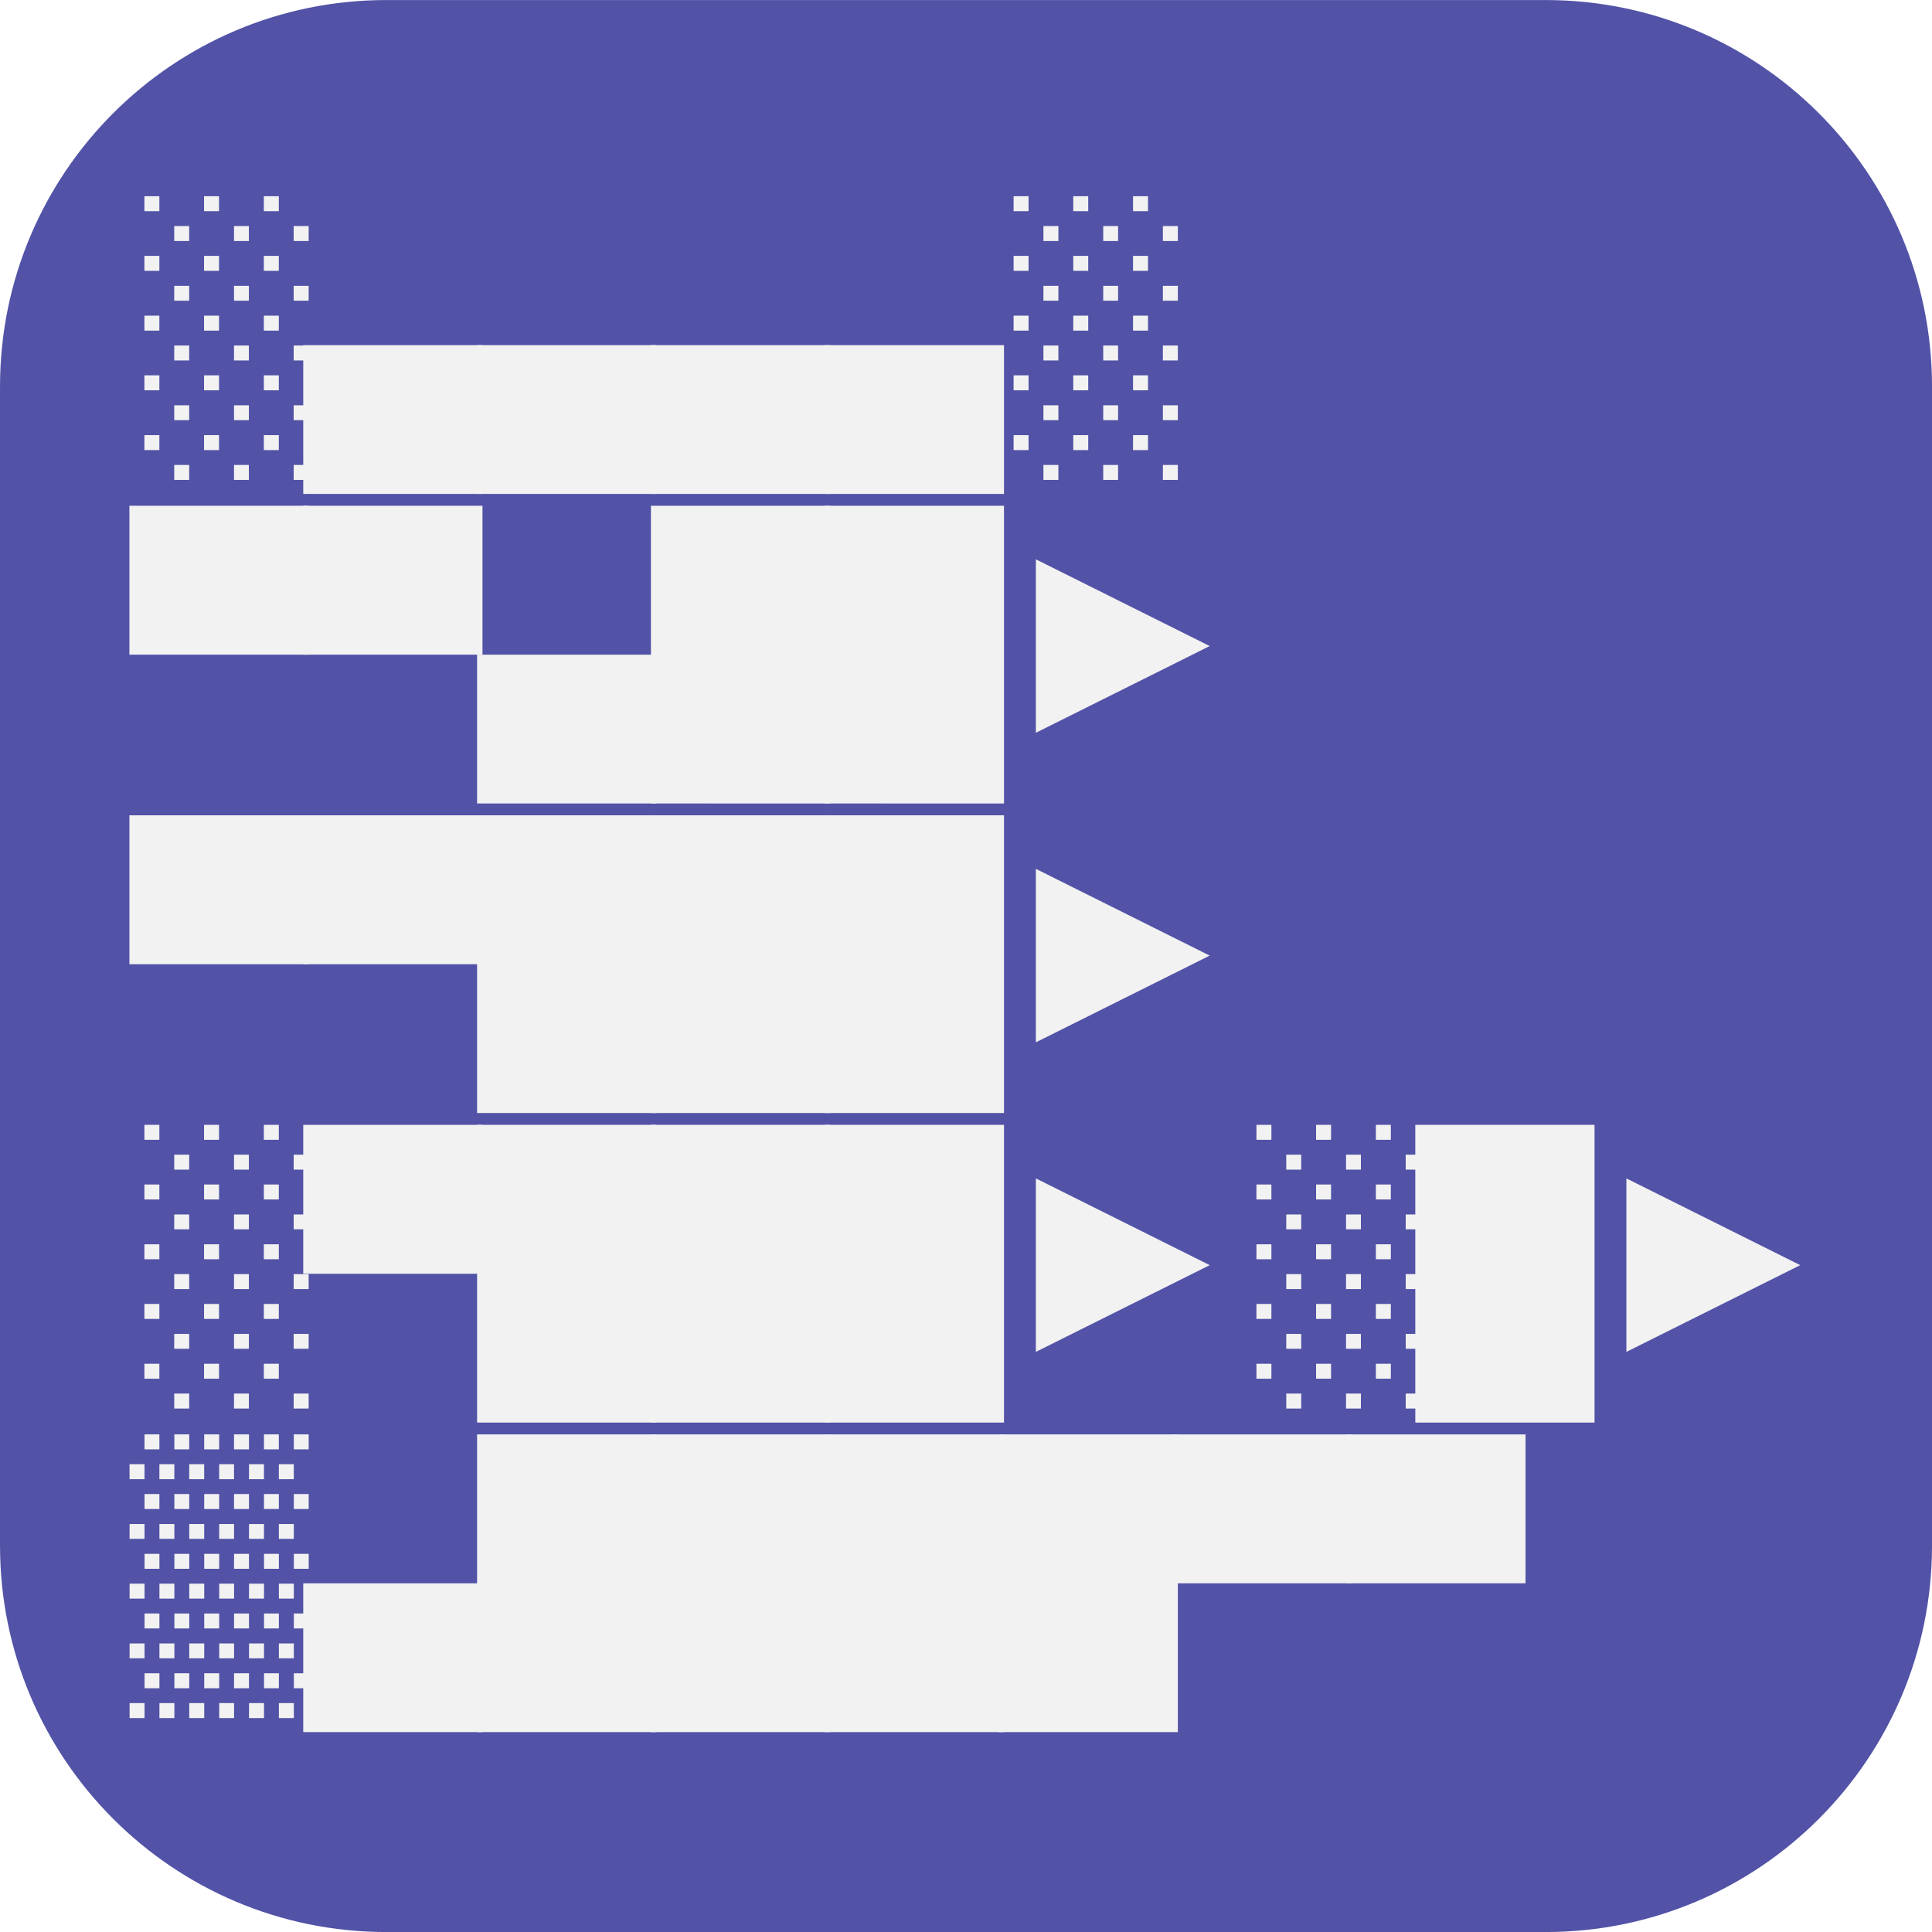
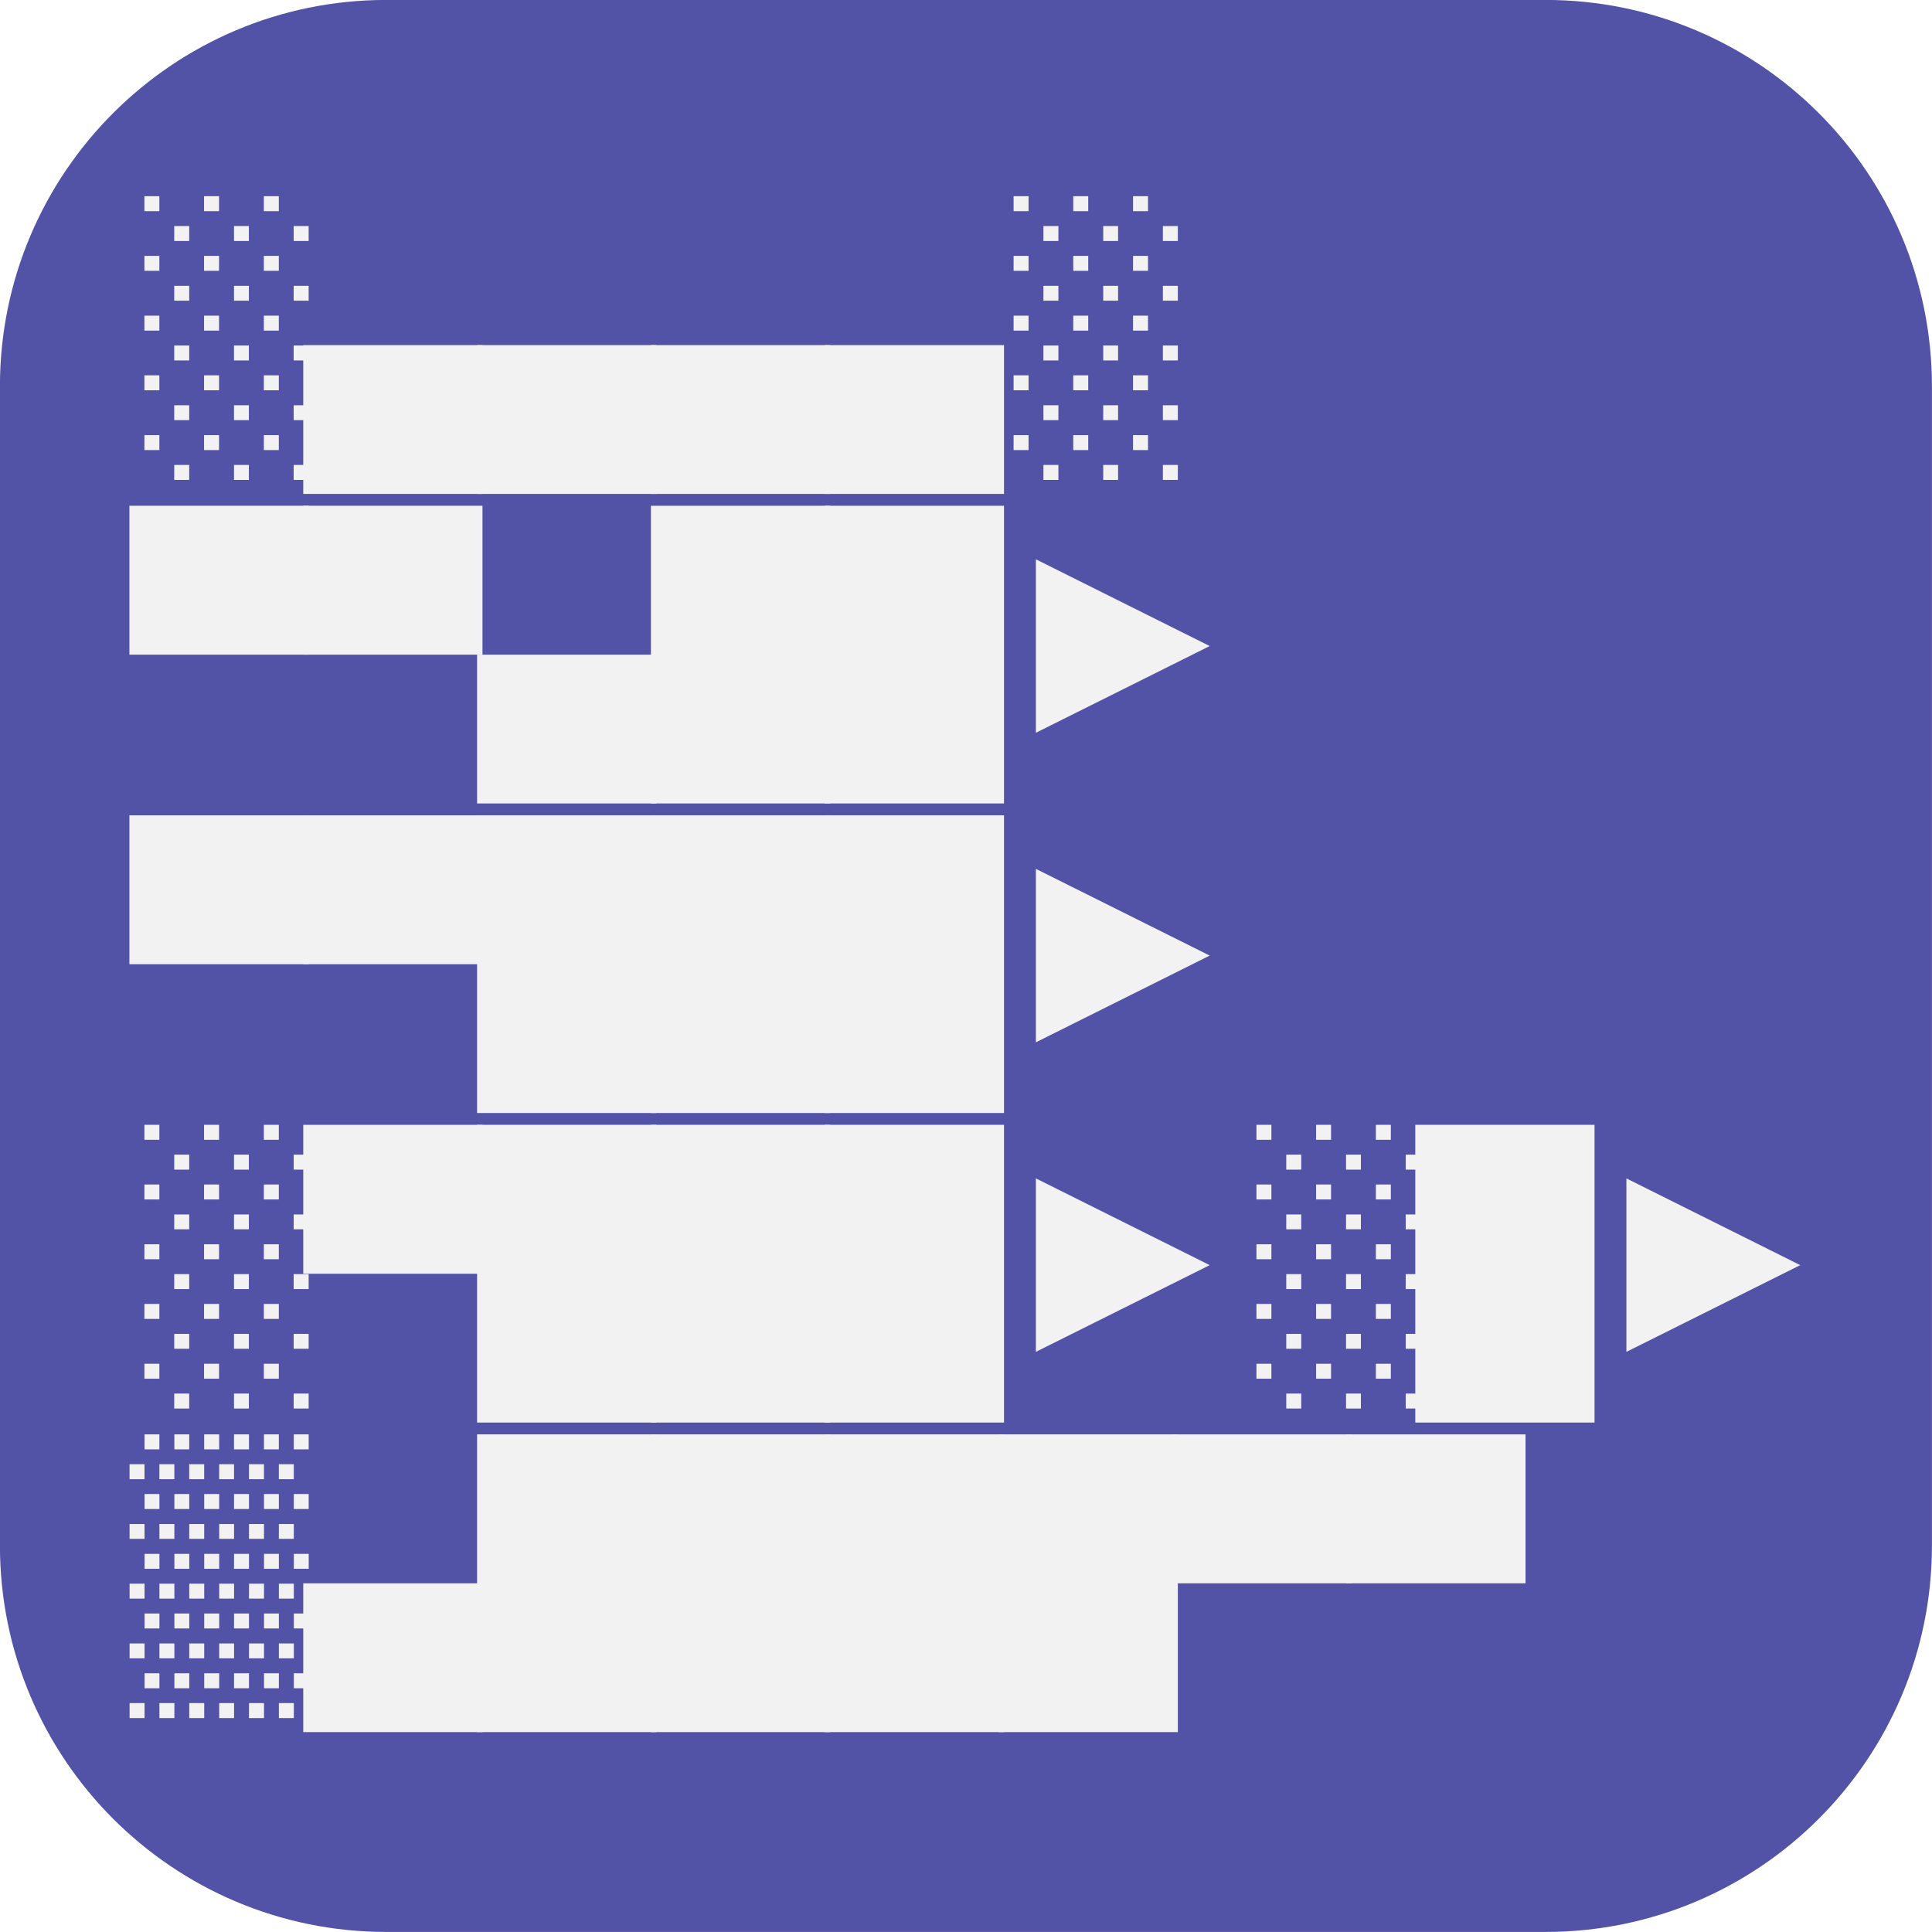
- <svg xmlns="http://www.w3.org/2000/svg" width="25mm" height="25mm" viewBox="0 0 25 25" version="1.1" id="svg5">
+ <svg xmlns="http://www.w3.org/2000/svg" width="10mm" height="10mm" viewBox="0 0 10 10" version="1.1" id="svg5">
  <defs id="defs2">
    <rect x="92.537" y="512.309" width="87.173" height="81.808" id="rect63" />
  </defs>
-   <g id="layer1" transform="translate(-61.9138,-113.7935)">
-     <rect style="fill:#050580;stroke-width:0.265;fill-opacity:0.691" id="rect394" width="25" height="25" x="61.914" y="113.794" ry="5" rx="5" />
-     <g aria-label="░▄▄▄▄░ ▀▀▄██► ▀▀███► ░▀███►░█► ▒▄████▀▀ " transform="matrix(0.2645833,0,0,0.2645833,39.1403,-19.22273)" id="text61" style="white-space:pre;shape-inside:url(#rect63);fill:#f2f2f2">
+   <g id="layer1" transform="translate(-68.72031,-121.1403)">
+     <rect style="fill:#050580;fill-opacity:0.691;stroke-width:0.106" id="rect394" width="10" height="10" x="68.72" y="121.14" ry="2" rx="2" />
+     <g aria-label="░▄▄▄▄░ ▀▀▄██► ▀▀███► ░▀███►░█► ▒▄████▀▀ " transform="matrix(0.1058333,0,0,0.1058333,59.61091,67.93375)" id="text61" style="white-space:pre;shape-inside:url(#rect63);fill:#f2f2f2">
      <path d="m 93.135,512.335 h 0.732 v 0.732 h -0.732 z m 2.918,0 h 0.732 v 0.732 h -0.732 z m 2.924,0 h 0.732 v 0.732 h -0.732 z m -4.383,1.459 h 0.732 v 0.732 H 94.594 Z m 2.924,0 h 0.727 v 0.732 h -0.727 z m 2.918,0 h 0.732 v 0.732 h -0.732 z m -1.459,1.459 h 0.732 v 0.732 h -0.732 z m -2.924,0 h 0.732 v 0.732 h -0.732 z m -2.918,0 h 0.732 v 0.732 h -0.732 z m 7.301,1.465 h 0.732 v 0.727 h -0.732 z m -2.918,0 h 0.727 v 0.727 h -0.727 z m -2.924,0 h 0.732 v 0.727 H 94.594 Z m -1.459,1.459 h 0.732 v 0.732 h -0.732 z m 2.918,0 h 0.732 v 0.732 h -0.732 z m 2.924,0 h 0.732 v 0.732 h -0.732 z m 1.459,1.459 h 0.732 v 0.732 h -0.732 z m -2.918,0 h 0.727 v 0.732 h -0.727 z m -2.924,0 h 0.732 v 0.732 H 94.594 Z m -1.459,1.459 h 0.732 v 0.732 h -0.732 z m 2.918,0 h 0.732 v 0.732 h -0.732 z m 2.924,0 h 0.732 v 0.732 h -0.732 z m -4.383,1.465 h 0.732 v 0.727 H 94.594 Z m 2.924,0 h 0.727 v 0.727 h -0.727 z m 2.918,0 h 0.732 v 0.727 h -0.732 z m -1.459,1.459 h 0.732 v 0.732 h -0.732 z m -2.924,0 h 0.732 v 0.732 h -0.732 z m -2.918,0 h 0.732 v 0.732 h -0.732 z m 1.459,1.459 h 0.732 v 0.732 H 94.594 Z m 2.924,0 h 0.727 v 0.732 h -0.727 z m 2.918,0 h 0.732 v 0.732 h -0.732 z" id="path275" style="fill:#f2f2f2" />
      <path d="m 109.67,526.895 h -8.766 v -7.277 h 8.766 z" id="path277" style="fill:#f2f2f2" />
      <path d="m 118.172,526.895 h -8.766 v -7.277 h 8.766 z" id="path279" style="fill:#f2f2f2" />
      <path d="m 126.674,526.895 h -8.766 v -7.277 h 8.766 z" id="path281" style="fill:#f2f2f2" />
      <path d="m 135.176,526.895 h -8.766 v -7.277 h 8.766 z" id="path283" style="fill:#f2f2f2" />
      <path d="m 135.645,512.335 h 0.732 v 0.732 h -0.732 z m 2.918,0 h 0.732 v 0.732 h -0.732 z m 2.924,0 h 0.732 v 0.732 h -0.732 z m -4.383,1.459 h 0.732 v 0.732 h -0.732 z m 2.924,0 h 0.727 v 0.732 h -0.727 z m 2.918,0 h 0.732 v 0.732 h -0.732 z m -1.459,1.459 h 0.732 v 0.732 h -0.732 z m -2.924,0 h 0.732 v 0.732 h -0.732 z m -2.918,0 h 0.732 v 0.732 h -0.732 z m 7.301,1.465 h 0.732 v 0.727 h -0.732 z m -2.918,0 h 0.727 v 0.727 h -0.727 z m -2.924,0 h 0.732 v 0.727 h -0.732 z m -1.459,1.459 h 0.732 v 0.732 h -0.732 z m 2.918,0 h 0.732 v 0.732 h -0.732 z m 2.924,0 h 0.732 v 0.732 h -0.732 z m 1.459,1.459 h 0.732 v 0.732 h -0.732 z m -2.918,0 h 0.727 v 0.732 h -0.727 z m -2.924,0 h 0.732 v 0.732 h -0.732 z m -1.459,1.459 h 0.732 v 0.732 h -0.732 z m 2.918,0 h 0.732 v 0.732 h -0.732 z m 2.924,0 h 0.732 v 0.732 h -0.732 z m -4.383,1.465 h 0.732 v 0.727 h -0.732 z m 2.924,0 h 0.727 v 0.727 h -0.727 z m 2.918,0 h 0.732 v 0.727 h -0.732 z m -1.459,1.459 h 0.732 v 0.732 h -0.732 z m -2.924,0 h 0.732 v 0.732 h -0.732 z m -2.918,0 h 0.732 v 0.732 h -0.732 z m 1.459,1.459 h 0.732 v 0.732 h -0.732 z m 2.924,0 h 0.727 v 0.732 h -0.727 z m 2.918,0 h 0.732 v 0.732 h -0.732 z" id="path285" style="fill:#f2f2f2" />
      <path d="m 101.168,534.757 h -8.766 v -7.283 h 8.766 z" id="path287" style="fill:#f2f2f2" />
      <path d="m 109.67,534.757 h -8.766 v -7.283 h 8.766 z" id="path289" style="fill:#f2f2f2" />
      <path d="m 118.172,542.034 h -8.766 v -7.277 h 8.766 z" id="path291" style="fill:#f2f2f2" />
      <path d="M 117.908,542.034 V 527.474 h 8.766 v 14.561 z" id="path293" style="fill:#f2f2f2" />
      <path d="M 126.41,542.034 V 527.474 h 8.766 v 14.561 z" id="path295" style="fill:#f2f2f2" />
      <path d="m 136.734,530.093 8.502,4.242 -8.502,4.242 z" id="path297" style="fill:#f2f2f2" />
      <path d="m 101.168,549.896 h -8.766 v -7.283 h 8.766 z" id="path299" style="fill:#f2f2f2" />
      <path d="m 109.67,549.896 h -8.766 v -7.283 h 8.766 z" id="path301" style="fill:#f2f2f2" />
      <path d="m 109.406,557.173 v -14.561 h 8.766 v 14.561 z" id="path303" style="fill:#f2f2f2" />
      <path d="m 117.908,557.173 v -14.561 h 8.766 v 14.561 z" id="path305" style="fill:#f2f2f2" />
      <path d="m 126.41,557.173 v -14.561 h 8.766 v 14.561 z" id="path307" style="fill:#f2f2f2" />
      <path d="m 136.734,545.232 8.502,4.242 -8.502,4.242 z" id="path309" style="fill:#f2f2f2" />
      <path d="m 93.135,557.751 h 0.732 v 0.732 h -0.732 z m 2.918,0 h 0.732 v 0.732 h -0.732 z m 2.924,0 h 0.732 v 0.732 h -0.732 z m -4.383,1.459 h 0.732 v 0.732 H 94.594 Z m 2.924,0 h 0.727 v 0.732 h -0.727 z m 2.918,0 h 0.732 v 0.732 h -0.732 z m -1.459,1.459 h 0.732 v 0.732 h -0.732 z m -2.924,0 h 0.732 v 0.732 h -0.732 z m -2.918,0 h 0.732 v 0.732 h -0.732 z m 7.301,1.465 h 0.732 v 0.727 h -0.732 z m -2.918,0 h 0.727 v 0.727 h -0.727 z m -2.924,0 h 0.732 v 0.727 H 94.594 Z m -1.459,1.459 h 0.732 v 0.732 h -0.732 z m 2.918,0 h 0.732 v 0.732 h -0.732 z m 2.924,0 h 0.732 v 0.732 h -0.732 z m 1.459,1.459 h 0.732 v 0.732 h -0.732 z m -2.918,0 h 0.727 v 0.732 h -0.727 z m -2.924,0 h 0.732 v 0.732 H 94.594 Z m -1.459,1.459 h 0.732 v 0.732 h -0.732 z m 2.918,0 h 0.732 v 0.732 h -0.732 z m 2.924,0 h 0.732 v 0.732 h -0.732 z m -4.383,1.465 h 0.732 v 0.727 H 94.594 Z m 2.924,0 h 0.727 v 0.727 h -0.727 z m 2.918,0 h 0.732 v 0.727 h -0.732 z m -1.459,1.459 h 0.732 v 0.732 h -0.732 z m -2.924,0 h 0.732 v 0.732 h -0.732 z m -2.918,0 h 0.732 v 0.732 h -0.732 z m 1.459,1.459 h 0.732 v 0.732 H 94.594 Z m 2.924,0 h 0.727 v 0.732 h -0.727 z m 2.918,0 h 0.732 v 0.732 h -0.732 z" id="path311" style="fill:#f2f2f2" />
      <path d="m 109.67,565.035 h -8.766 v -7.283 h 8.766 z" id="path313" style="fill:#f2f2f2" />
      <path d="m 109.406,572.312 v -14.561 h 8.766 v 14.561 z" id="path315" style="fill:#f2f2f2" />
      <path d="m 117.908,572.312 v -14.561 h 8.766 v 14.561 z" id="path317" style="fill:#f2f2f2" />
      <path d="m 126.41,572.312 v -14.561 h 8.766 v 14.561 z" id="path319" style="fill:#f2f2f2" />
      <path d="m 136.734,560.371 8.502,4.242 -8.502,4.242 z" id="path321" style="fill:#f2f2f2" />
      <path d="m 147.521,557.751 h 0.732 v 0.732 h -0.732 z m 2.918,0 h 0.732 v 0.732 h -0.732 z m 2.924,0 h 0.732 v 0.732 h -0.732 z m -4.383,1.459 h 0.732 v 0.732 h -0.732 z m 2.924,0 h 0.727 v 0.732 h -0.727 z m 2.918,0 h 0.732 v 0.732 h -0.732 z m -1.459,1.459 h 0.732 v 0.732 h -0.732 z m -2.924,0 h 0.732 v 0.732 h -0.732 z m -2.918,0 h 0.732 v 0.732 h -0.732 z m 7.301,1.465 h 0.732 v 0.727 h -0.732 z m -2.918,0 h 0.727 v 0.727 h -0.727 z m -2.924,0 h 0.732 v 0.727 h -0.732 z m -1.459,1.459 h 0.732 v 0.732 h -0.732 z m 2.918,0 h 0.732 v 0.732 h -0.732 z m 2.924,0 h 0.732 v 0.732 h -0.732 z m 1.459,1.459 h 0.732 v 0.732 h -0.732 z m -2.918,0 h 0.727 v 0.732 h -0.727 z m -2.924,0 h 0.732 v 0.732 h -0.732 z m -1.459,1.459 h 0.732 v 0.732 h -0.732 z m 2.918,0 h 0.732 v 0.732 h -0.732 z m 2.924,0 h 0.732 v 0.732 h -0.732 z m -4.383,1.465 h 0.732 v 0.727 h -0.732 z m 2.924,0 h 0.727 v 0.727 h -0.727 z m 2.918,0 h 0.732 v 0.727 h -0.732 z m -1.459,1.459 h 0.732 v 0.732 h -0.732 z m -2.924,0 h 0.732 v 0.732 h -0.732 z m -2.918,0 h 0.732 v 0.732 h -0.732 z m 1.459,1.459 h 0.732 v 0.732 h -0.732 z m 2.924,0 h 0.727 v 0.732 h -0.727 z m 2.918,0 h 0.732 v 0.732 h -0.732 z" id="path323" style="fill:#f2f2f2" />
      <path d="m 155.291,572.312 v -14.561 h 8.766 v 14.561 z" id="path325" style="fill:#f2f2f2" />
      <path d="m 165.615,560.371 8.502,4.242 -8.502,4.242 z" id="path327" style="fill:#f2f2f2" />
      <path d="m 93.141,572.89 h 0.727 v 0.732 h -0.727 z m 1.459,0 h 0.727 v 0.732 h -0.727 z m 1.459,0 h 0.732 v 0.732 h -0.732 z m 1.459,0 H 98.25 v 0.732 h -0.732 z m 1.465,0 h 0.727 v 0.732 h -0.727 z m 1.459,0 h 0.727 v 0.732 h -0.727 z m -8.033,1.459 h 0.732 v 0.732 h -0.732 z m 1.459,0 h 0.732 v 0.732 h -0.732 z m 1.459,0 h 0.732 v 0.732 h -0.732 z m 1.465,0 h 0.727 v 0.732 h -0.727 z m 1.459,0 h 0.732 v 0.732 H 98.25 Z m 1.459,0 h 0.732 v 0.732 h -0.732 z m -6.568,1.459 h 0.727 v 0.732 h -0.727 z m 1.459,0 h 0.727 v 0.732 h -0.727 z m 1.459,0 h 0.732 v 0.732 h -0.732 z m 1.459,0 H 98.25 v 0.732 h -0.732 z m 1.465,0 h 0.727 v 0.732 h -0.727 z m 1.459,0 h 0.727 v 0.732 h -0.727 z m -8.033,1.465 h 0.732 v 0.727 h -0.732 z m 1.459,0 h 0.732 v 0.727 h -0.732 z m 1.459,0 h 0.732 v 0.727 h -0.732 z m 1.465,0 h 0.727 v 0.727 h -0.727 z m 1.459,0 h 0.732 v 0.727 H 98.25 Z m 1.459,0 h 0.732 v 0.727 h -0.732 z m -6.568,1.459 h 0.727 v 0.732 h -0.727 z m 1.459,0 h 0.727 v 0.732 h -0.727 z m 1.459,0 h 0.732 v 0.732 h -0.732 z m 1.459,0 H 98.25 v 0.732 h -0.732 z m 1.465,0 h 0.727 v 0.732 h -0.727 z m 1.459,0 h 0.727 v 0.732 h -0.727 z m -8.033,1.459 h 0.732 v 0.732 h -0.732 z m 2.918,0 h 0.732 v 0.732 h -0.732 z m 1.465,0 h 0.727 v 0.732 h -0.727 z m 1.459,0 h 0.732 v 0.732 H 98.25 Z m 1.459,0 h 0.732 v 0.732 h -0.732 z m -5.842,0 h 0.732 v 0.732 h -0.732 z m 6.574,1.459 h 0.727 v 0.732 h -0.727 z m -1.459,0 h 0.727 v 0.732 h -0.727 z m -1.465,0 H 98.25 v 0.732 h -0.732 z m -1.459,0 h 0.732 v 0.732 h -0.732 z m -1.459,0 h 0.727 v 0.732 h -0.727 z m -1.459,0 h 0.727 v 0.732 h -0.727 z m -0.732,1.465 h 0.732 v 0.727 h -0.732 z m 1.459,0 h 0.732 v 0.727 h -0.732 z m 1.459,0 h 0.732 v 0.727 h -0.732 z m 1.465,0 h 0.727 v 0.727 h -0.727 z m 1.459,0 h 0.732 v 0.727 H 98.25 Z m 1.459,0 h 0.732 v 0.727 h -0.732 z m 0.732,1.459 h 0.727 v 0.732 h -0.727 z m -1.459,0 h 0.727 v 0.732 h -0.727 z m -1.465,0 H 98.25 v 0.732 h -0.732 z m -1.459,0 h 0.732 v 0.732 h -0.732 z m -1.459,0 h 0.727 v 0.732 h -0.727 z m -1.459,0 h 0.727 v 0.732 h -0.727 z m -0.732,1.459 h 0.732 v 0.732 h -0.732 z m 1.459,0 h 0.732 v 0.732 h -0.732 z m 1.459,0 h 0.732 v 0.732 h -0.732 z m 1.465,0 h 0.727 v 0.732 h -0.727 z m 1.459,0 h 0.732 v 0.732 H 98.25 Z m 1.459,0 h 0.732 v 0.732 h -0.732 z" id="path329" style="fill:#f2f2f2" />
      <path d="m 109.67,587.451 h -8.766 v -7.277 h 8.766 z" id="path331" style="fill:#f2f2f2" />
      <path d="m 109.406,587.451 v -14.561 h 8.766 v 14.561 z" id="path333" style="fill:#f2f2f2" />
      <path d="m 117.908,587.451 v -14.561 h 8.766 v 14.561 z" id="path335" style="fill:#f2f2f2" />
      <path d="m 126.41,587.451 v -14.561 h 8.766 v 14.561 z" id="path337" style="fill:#f2f2f2" />
      <path d="m 134.912,587.451 v -14.561 h 8.766 v 14.561 z" id="path339" style="fill:#f2f2f2" />
      <path d="m 152.18,580.174 h -8.766 v -7.283 h 8.766 z" id="path341" style="fill:#f2f2f2" />
      <path d="m 160.682,580.174 h -8.766 v -7.283 h 8.766 z" id="path343" style="fill:#f2f2f2" />
    </g>
  </g>
</svg>
